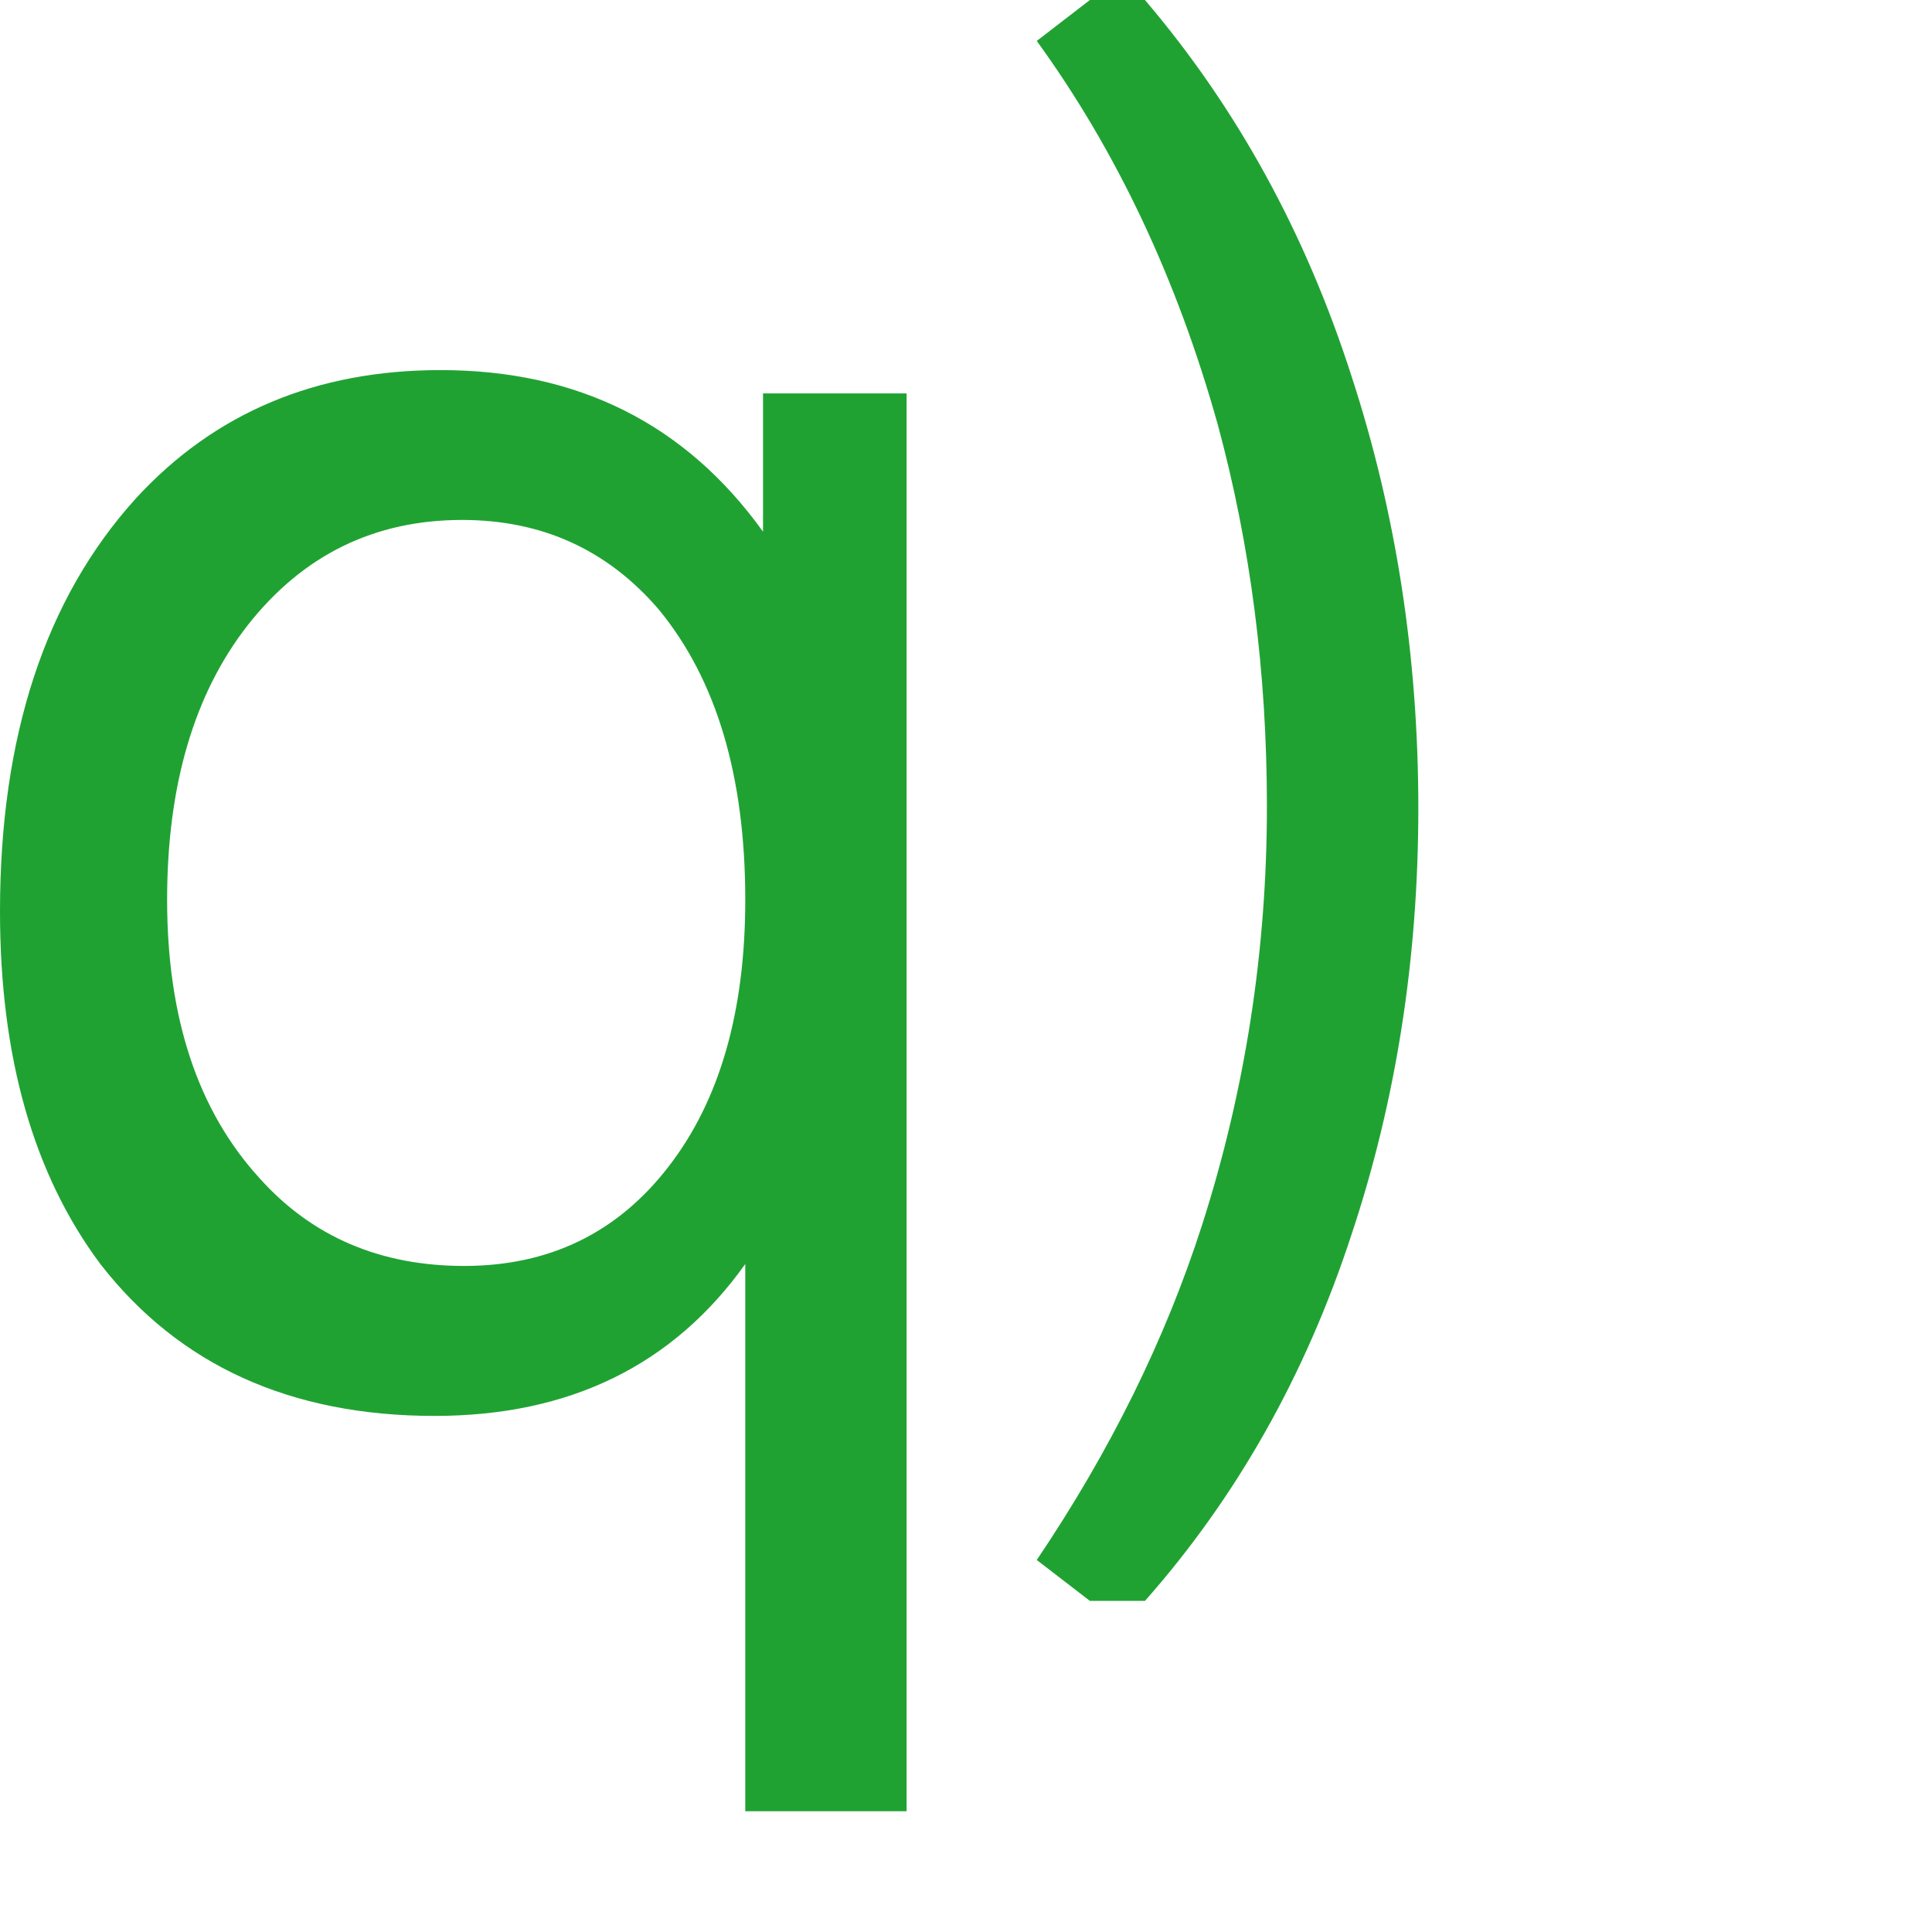
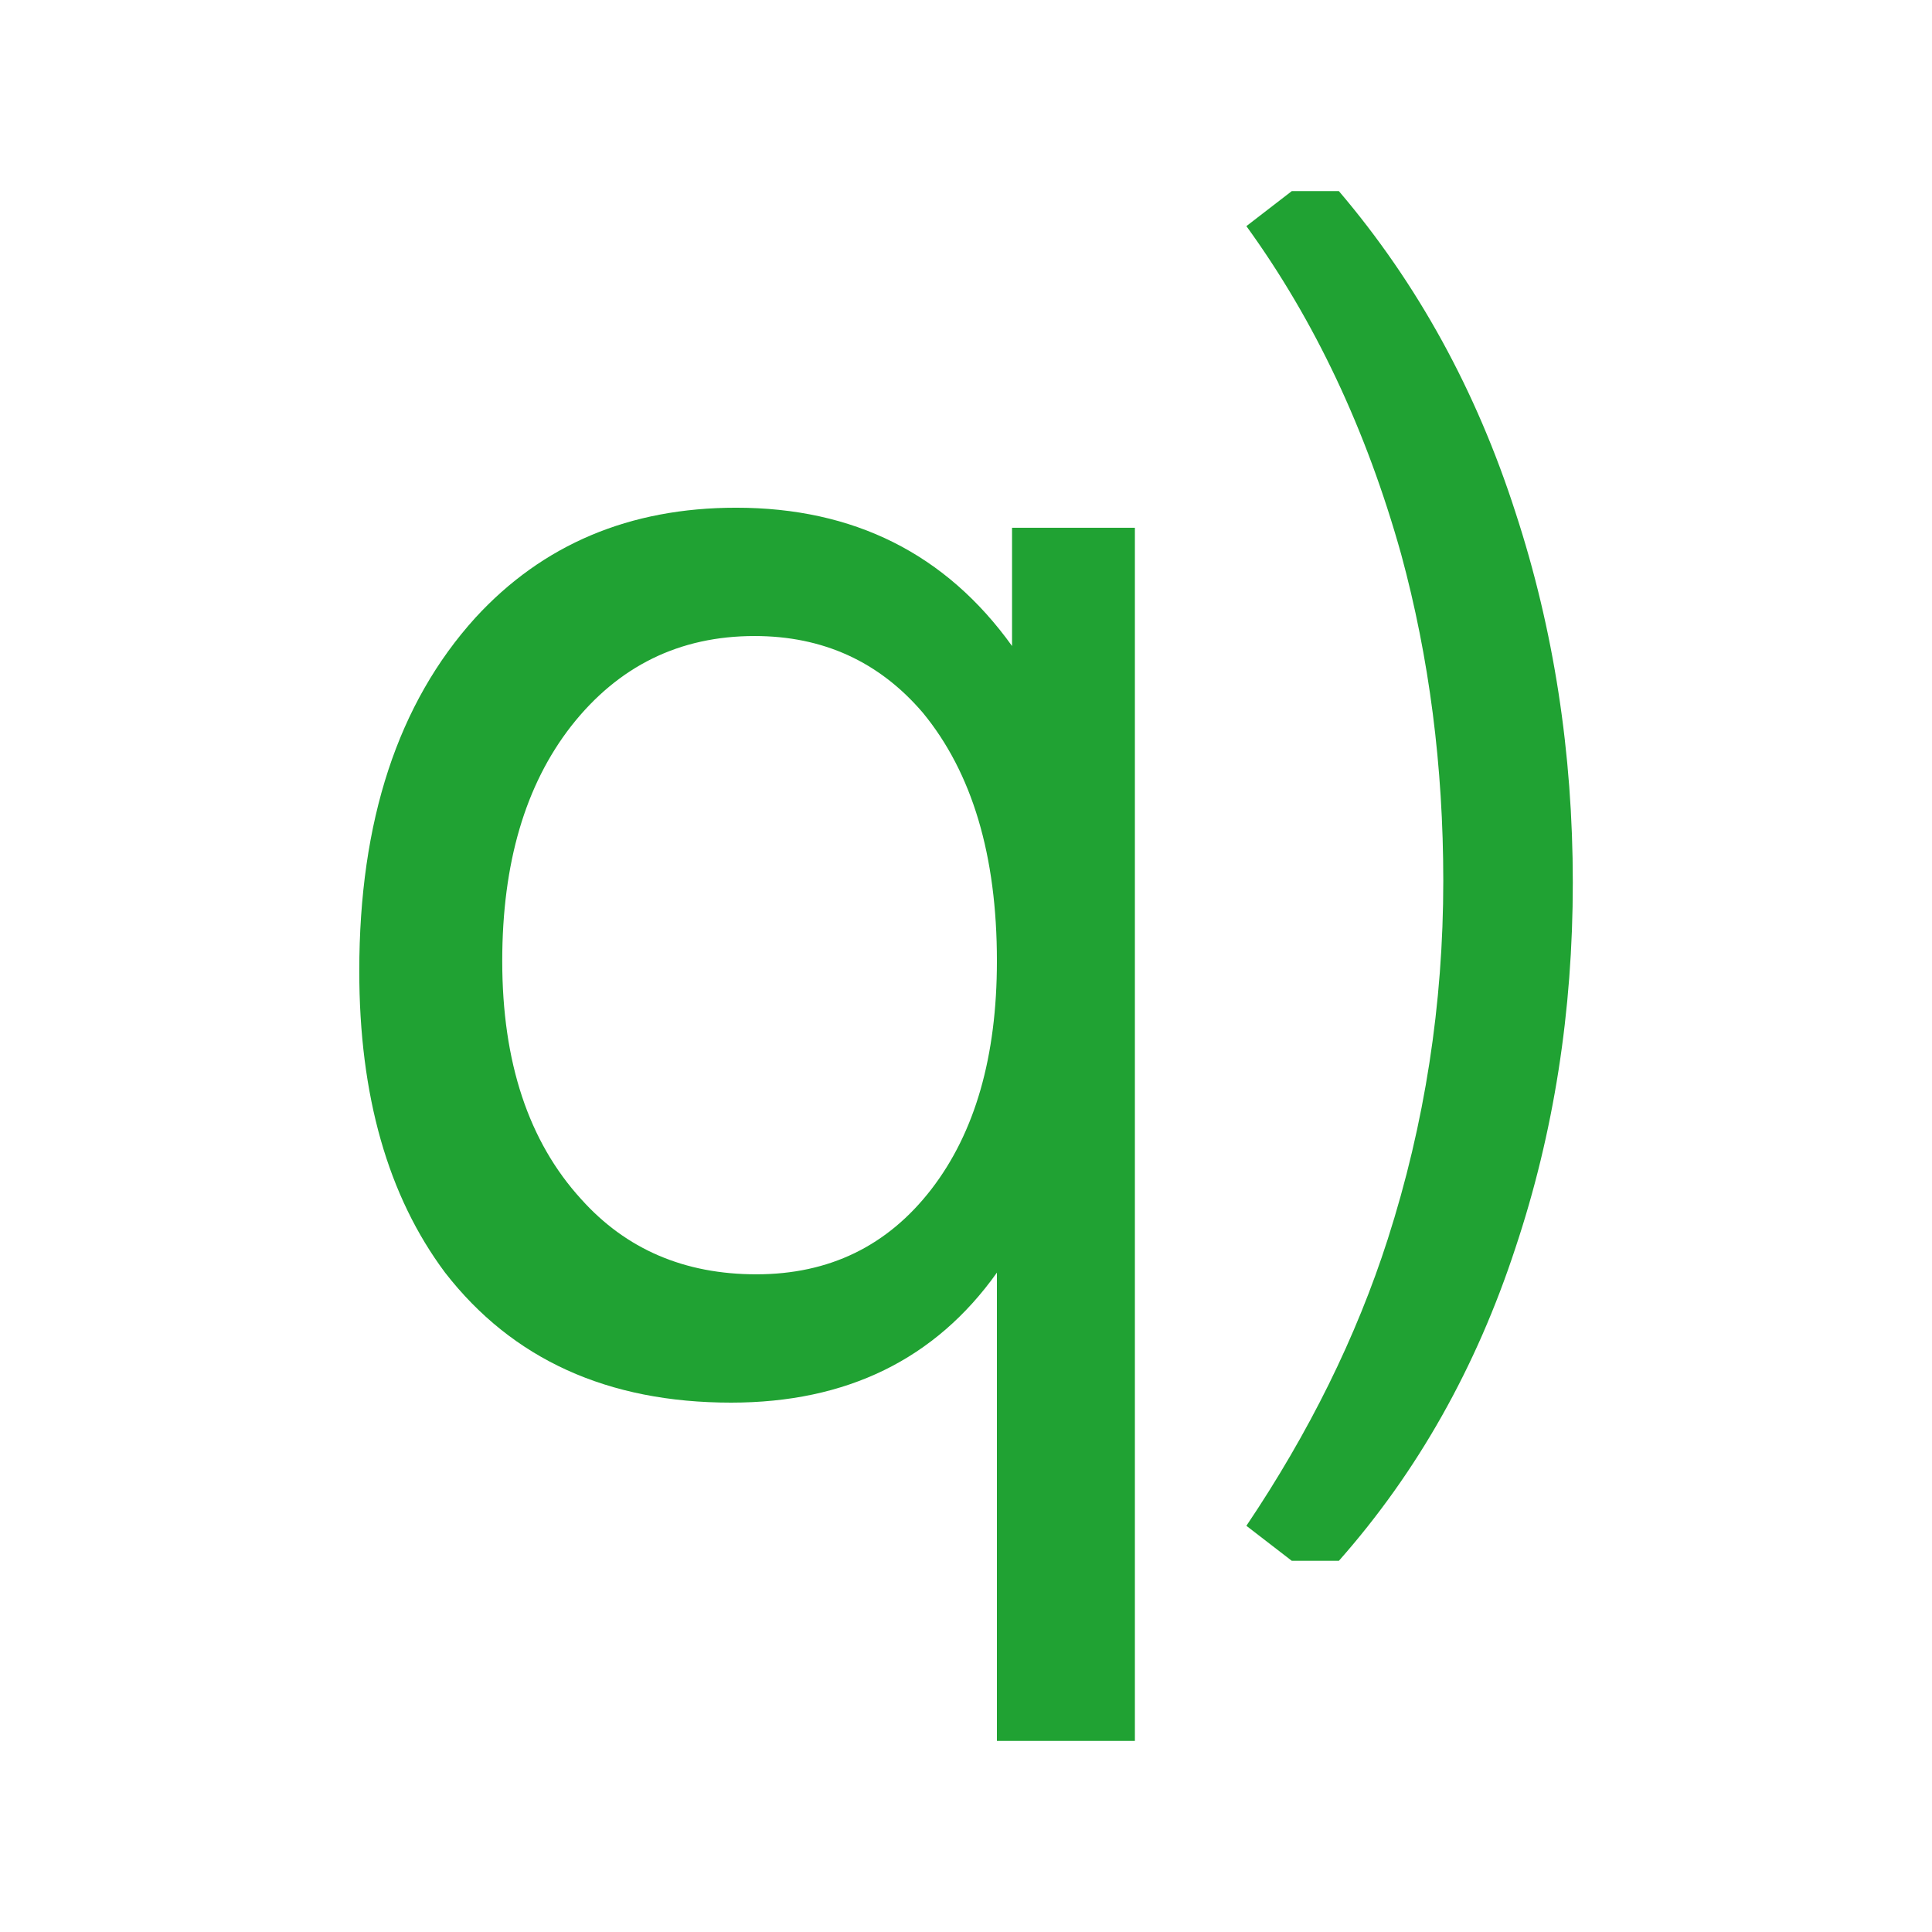
- <svg xmlns="http://www.w3.org/2000/svg" width="16" height="16" viewBox="0 0 16 16" fill="none">
-   <path d="M7.508 15H6.172V10.468C5.575 11.306 4.718 11.726 3.599 11.726C2.405 11.726 1.482 11.306 0.831 10.468C0.277 9.726 0 8.753 0 7.548C0 6.097 0.375 4.957 1.124 4.129C1.775 3.419 2.617 3.065 3.648 3.065C4.788 3.065 5.678 3.511 6.319 4.403V3.258H7.508V15ZM3.827 4.306C3.1 4.306 2.508 4.597 2.052 5.177C1.607 5.747 1.384 6.505 1.384 7.452C1.384 8.43 1.639 9.199 2.15 9.758C2.584 10.242 3.149 10.484 3.844 10.484C4.549 10.484 5.114 10.21 5.537 9.661C5.961 9.113 6.172 8.376 6.172 7.452C6.172 6.43 5.934 5.629 5.456 5.048C5.032 4.554 4.49 4.306 3.827 4.306Z" fill="#20A233" />
-   <path d="M9.026 0H9.482C10.242 0.892 10.812 1.93 11.192 3.113C11.561 4.242 11.746 5.435 11.746 6.694C11.746 7.941 11.561 9.118 11.192 10.226C10.812 11.387 10.242 12.398 9.482 13.258H9.026L8.586 12.919C9.195 12.016 9.651 11.091 9.955 10.145C10.313 9.027 10.492 7.871 10.492 6.677C10.492 5.57 10.356 4.516 10.085 3.516C9.748 2.312 9.249 1.253 8.586 0.339L9.026 0Z" fill="#20A233" />
+ <svg xmlns="http://www.w3.org/2000/svg" viewBox="0 0 24 24">
+   <path d="m 14.098,21.626 h -1.714 v -5.817 c -0.766,1.077 -1.867,1.615 -3.302,1.615 -1.533,0 -2.717,-0.538 -3.553,-1.615 C 4.818,14.857 4.463,13.608 4.463,12.062 4.463,10.199 4.943,8.736 5.905,7.674 6.741,6.763 7.821,6.307 9.144,6.307 c 1.463,0 2.606,0.573 3.428,1.718 V 6.556 H 14.098 Z M 9.374,7.901 c -0.934,0 -1.693,0.373 -2.278,1.118 C 6.525,9.751 6.239,10.723 6.239,11.938 c 0,1.256 0.327,2.243 0.982,2.96 0.557,0.621 1.282,0.932 2.174,0.932 0.906,0 1.63,-0.352 2.174,-1.056 0.543,-0.704 0.815,-1.649 0.815,-2.836 0,-1.311 -0.307,-2.339 -0.92,-3.084 C 10.921,8.219 10.224,7.901 9.374,7.901 Z" fill="#20A233" id="path1" style="stroke-width:1.283" />
+   <path d="m 16.047,2.374 h 0.585 c 0.975,1.145 1.707,2.477 2.195,3.995 0.474,1.449 0.711,2.981 0.711,4.595 0,1.601 -0.237,3.112 -0.711,4.533 -0.488,1.49 -1.219,2.788 -2.195,3.892 h -0.585 l -0.564,-0.435 c 0.78,-1.159 1.366,-2.346 1.756,-3.56 0.46,-1.435 0.69,-2.919 0.69,-4.451 0,-1.421 -0.174,-2.774 -0.523,-4.057 C 16.974,5.341 16.333,3.982 15.483,2.809 Z" fill="#20A233" id="path2" style="stroke-width:1.283" />
</svg>
